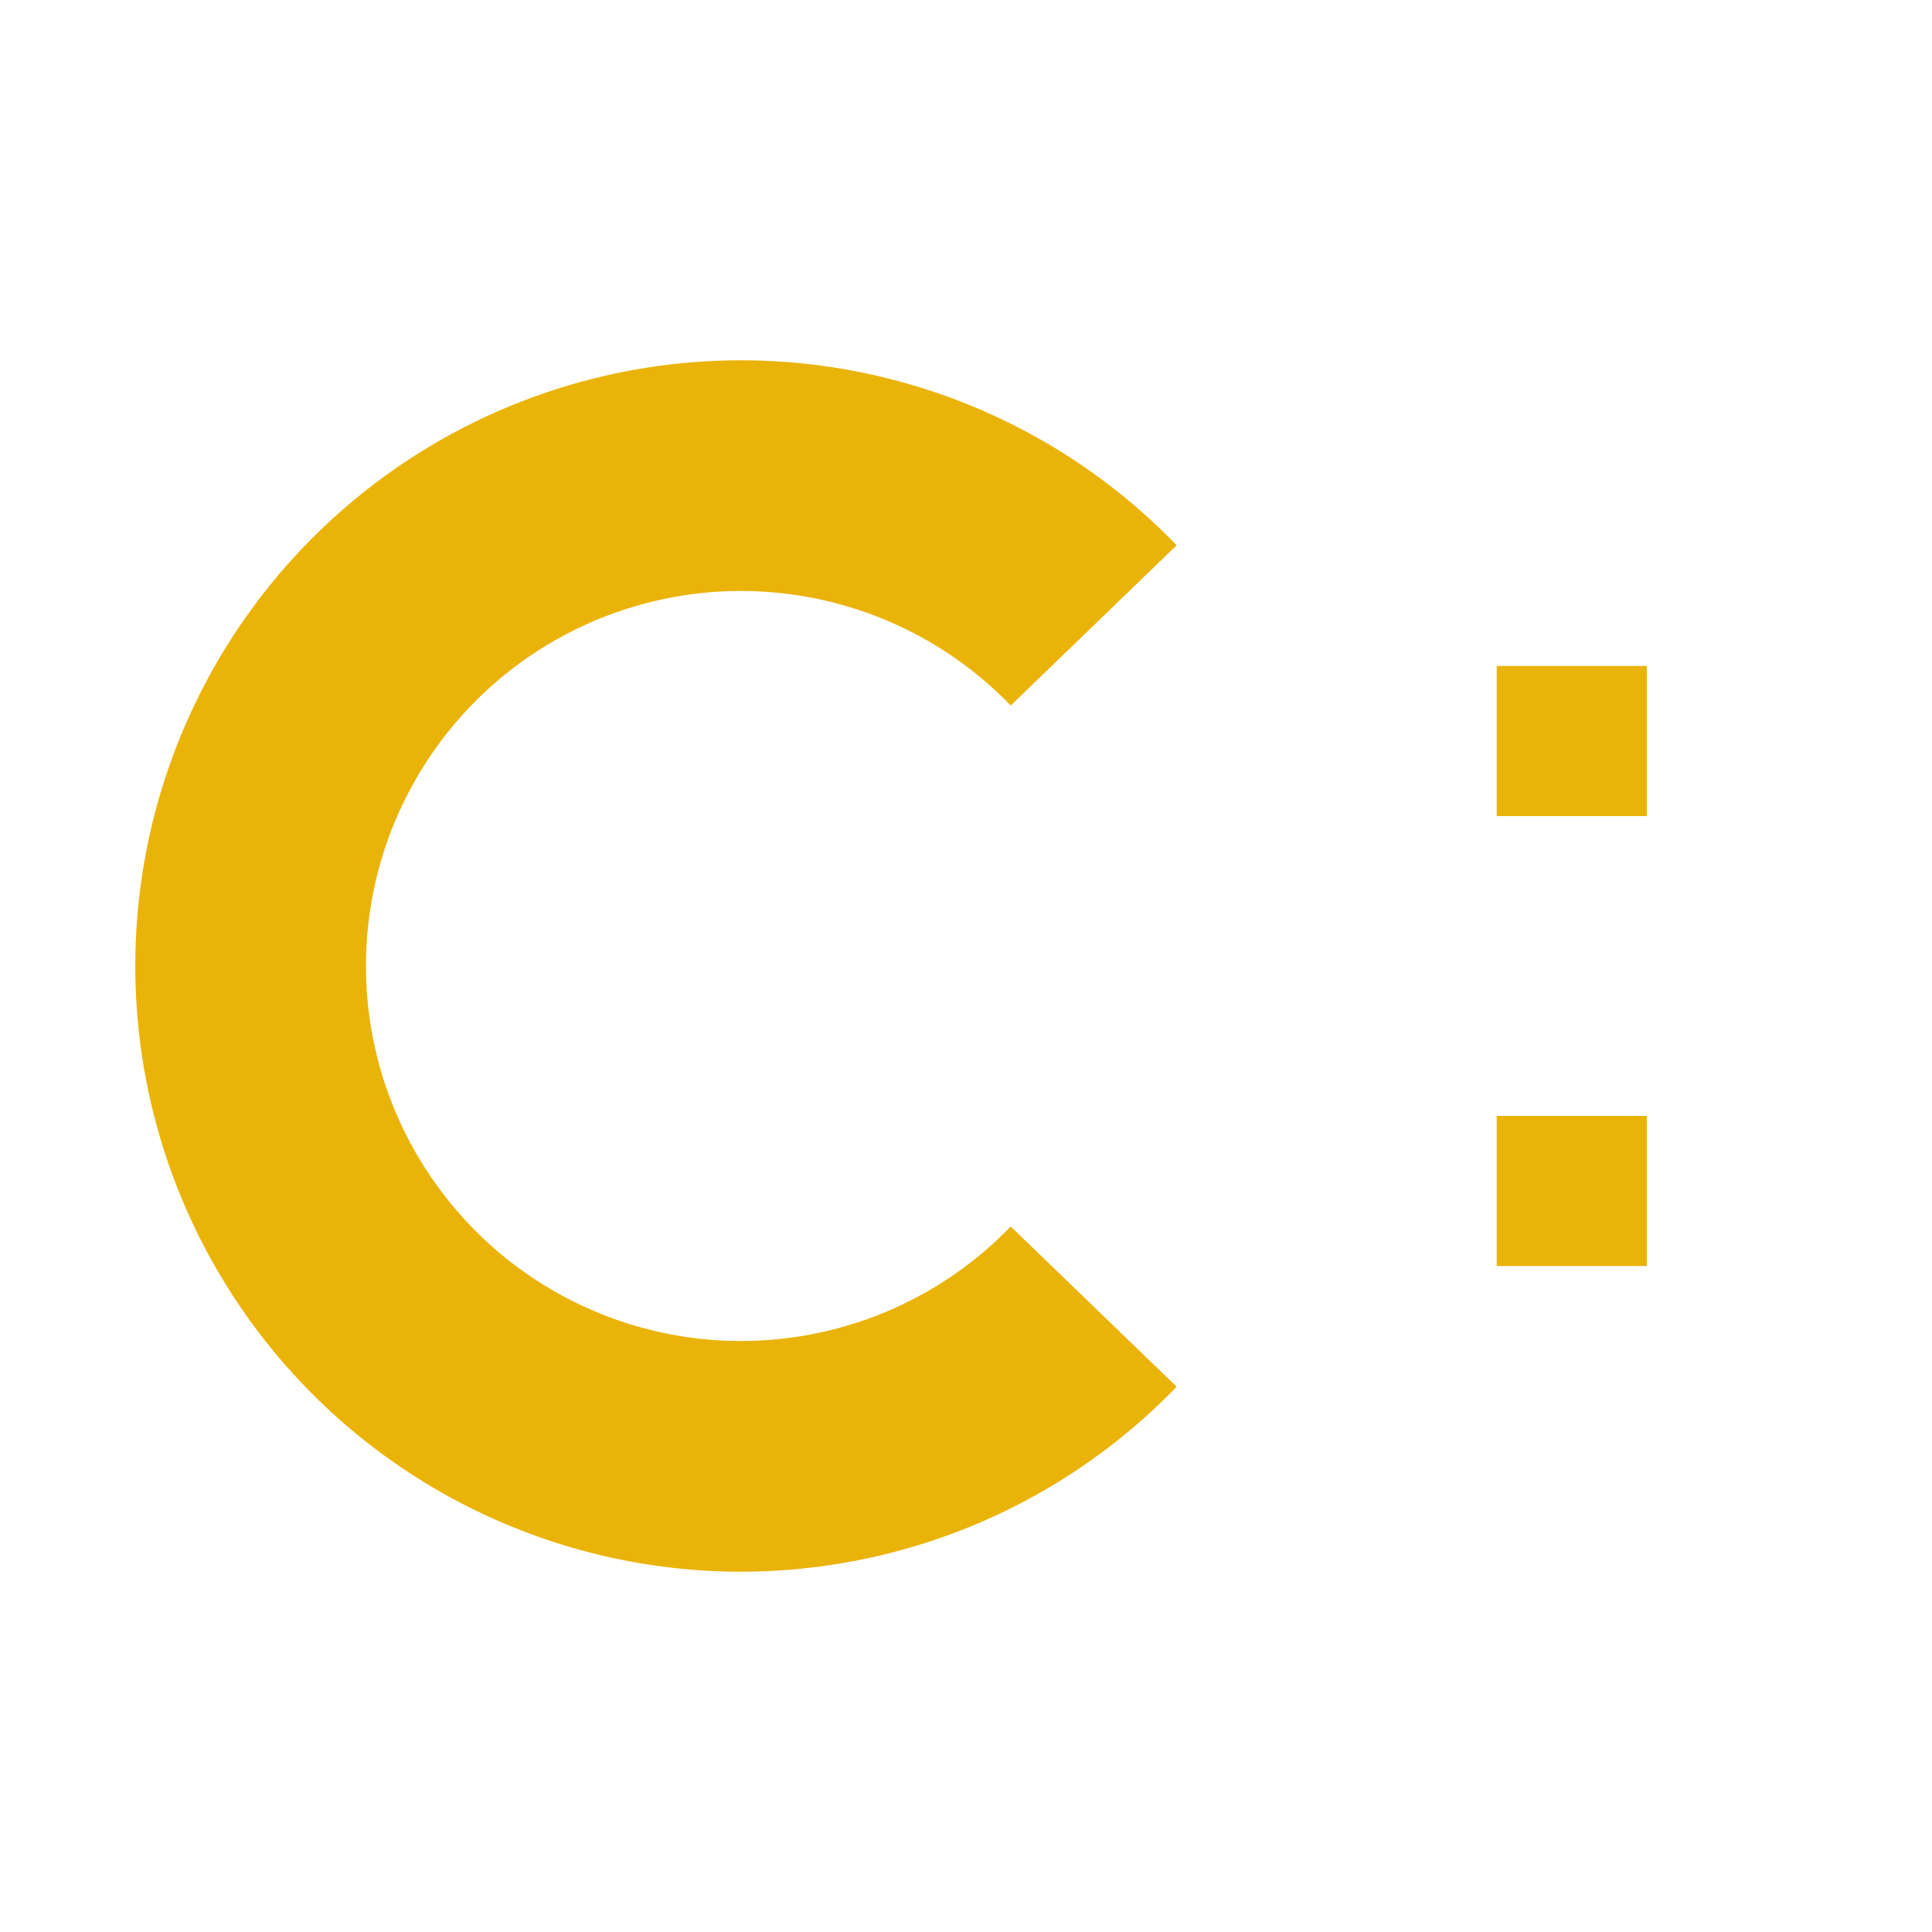
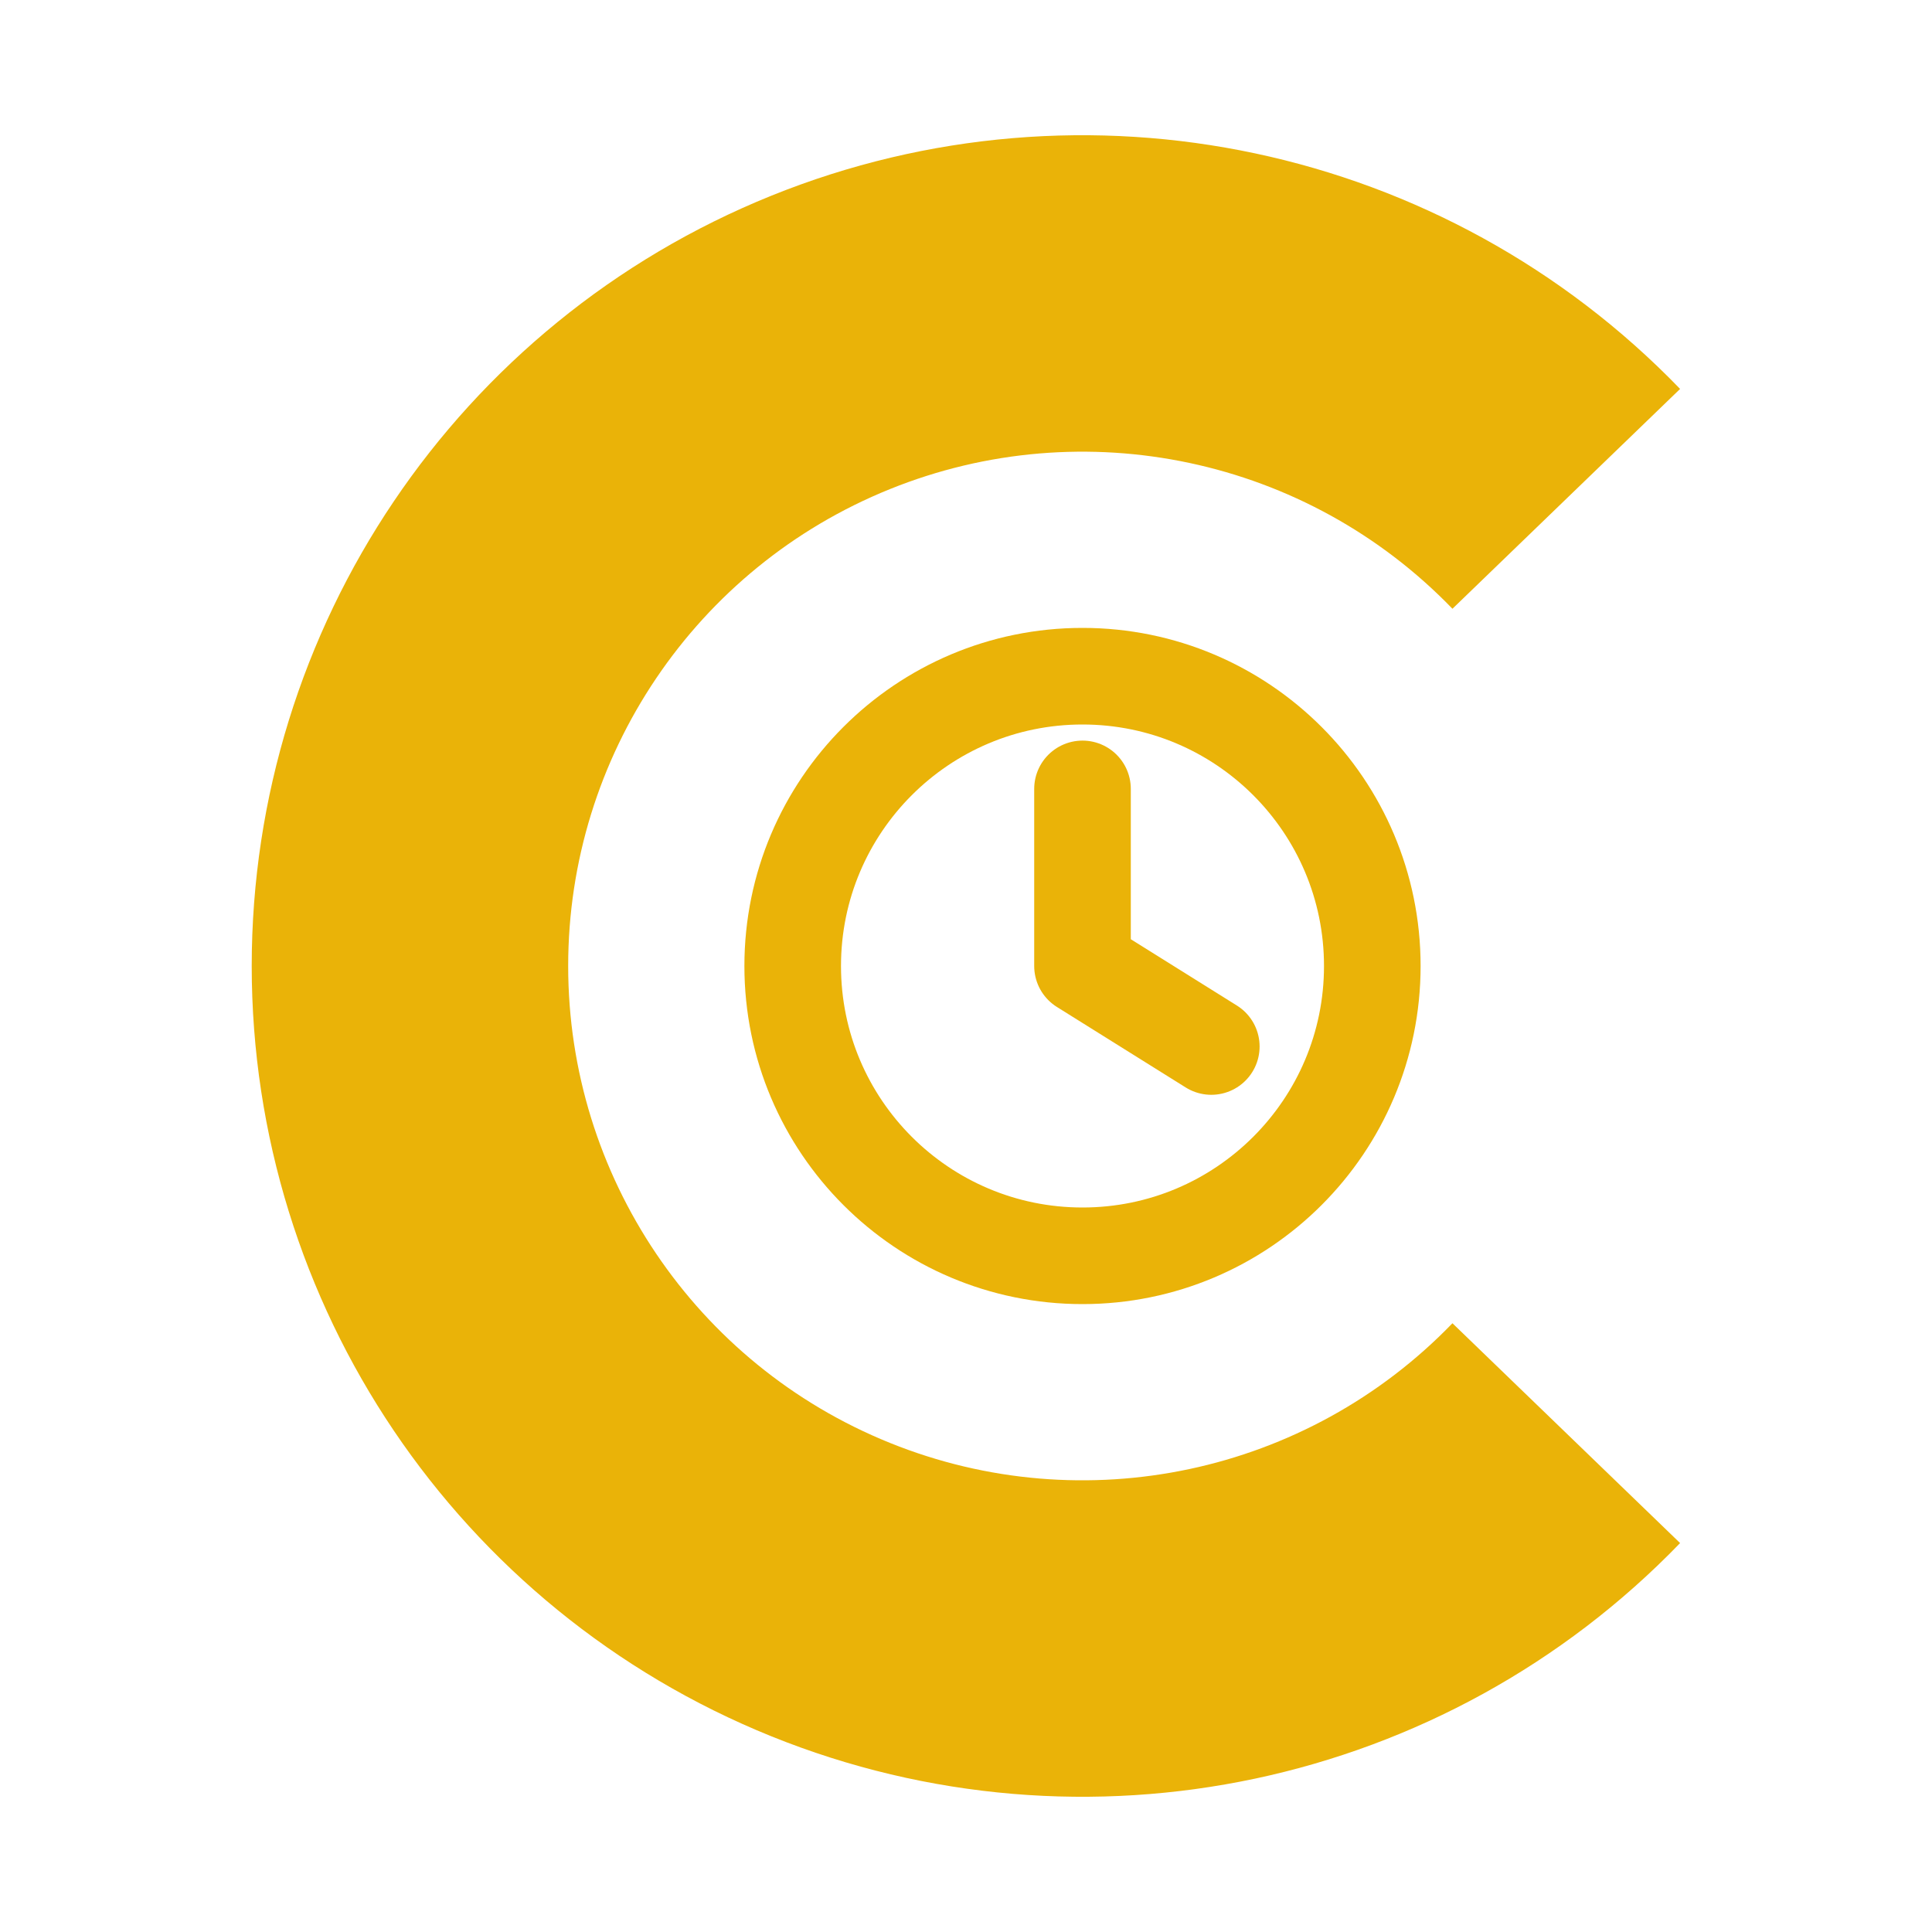
<svg xmlns="http://www.w3.org/2000/svg" viewBox="0 0 100 100" width="512" height="512" role="img" aria-label="Carino Time">
-   <path d="M 56.61 32.37 A 25.38 25.38 0 1 0 56.61 67.63" fill="none" stroke="#eab308" stroke-width="11.94" stroke-linecap="butt" />
-   <path d="M 77.47 34.47 H 81.35 V 38.35 H 77.47 Z M 81.35 34.47 H 85.24 V 38.35 H 81.35 Z M 77.47 38.35 H 81.35 V 42.24 H 77.47 Z M 81.35 38.35 H 85.24 V 42.24 H 81.35 Z M 77.47 57.76 H 81.35 V 61.65 H 77.47 Z M 81.35 57.76 H 85.24 V 61.65 H 81.35 Z M 77.47 61.65 H 81.35 V 65.53 H 77.47 Z M 81.35 61.65 H 85.24 V 65.53 H 81.35 Z" fill="#eab308" />
+   <path d="M 81.07 25.82 A 34.81 34.81 0 1 0 81.07 74.18" fill="none" stroke="#eab308" stroke-width="16.38" stroke-linecap="butt" />
+   <g transform="translate(36.030 30.000) scale(1.66667)" fill="none" stroke="#eab308" stroke-width="3.0" stroke-linecap="round" stroke-linejoin="round">
+     <circle cx="12" cy="12" r="9" />
+     <path d="M12 6.5V12l4 2.5" />
+   </g>
</svg>
